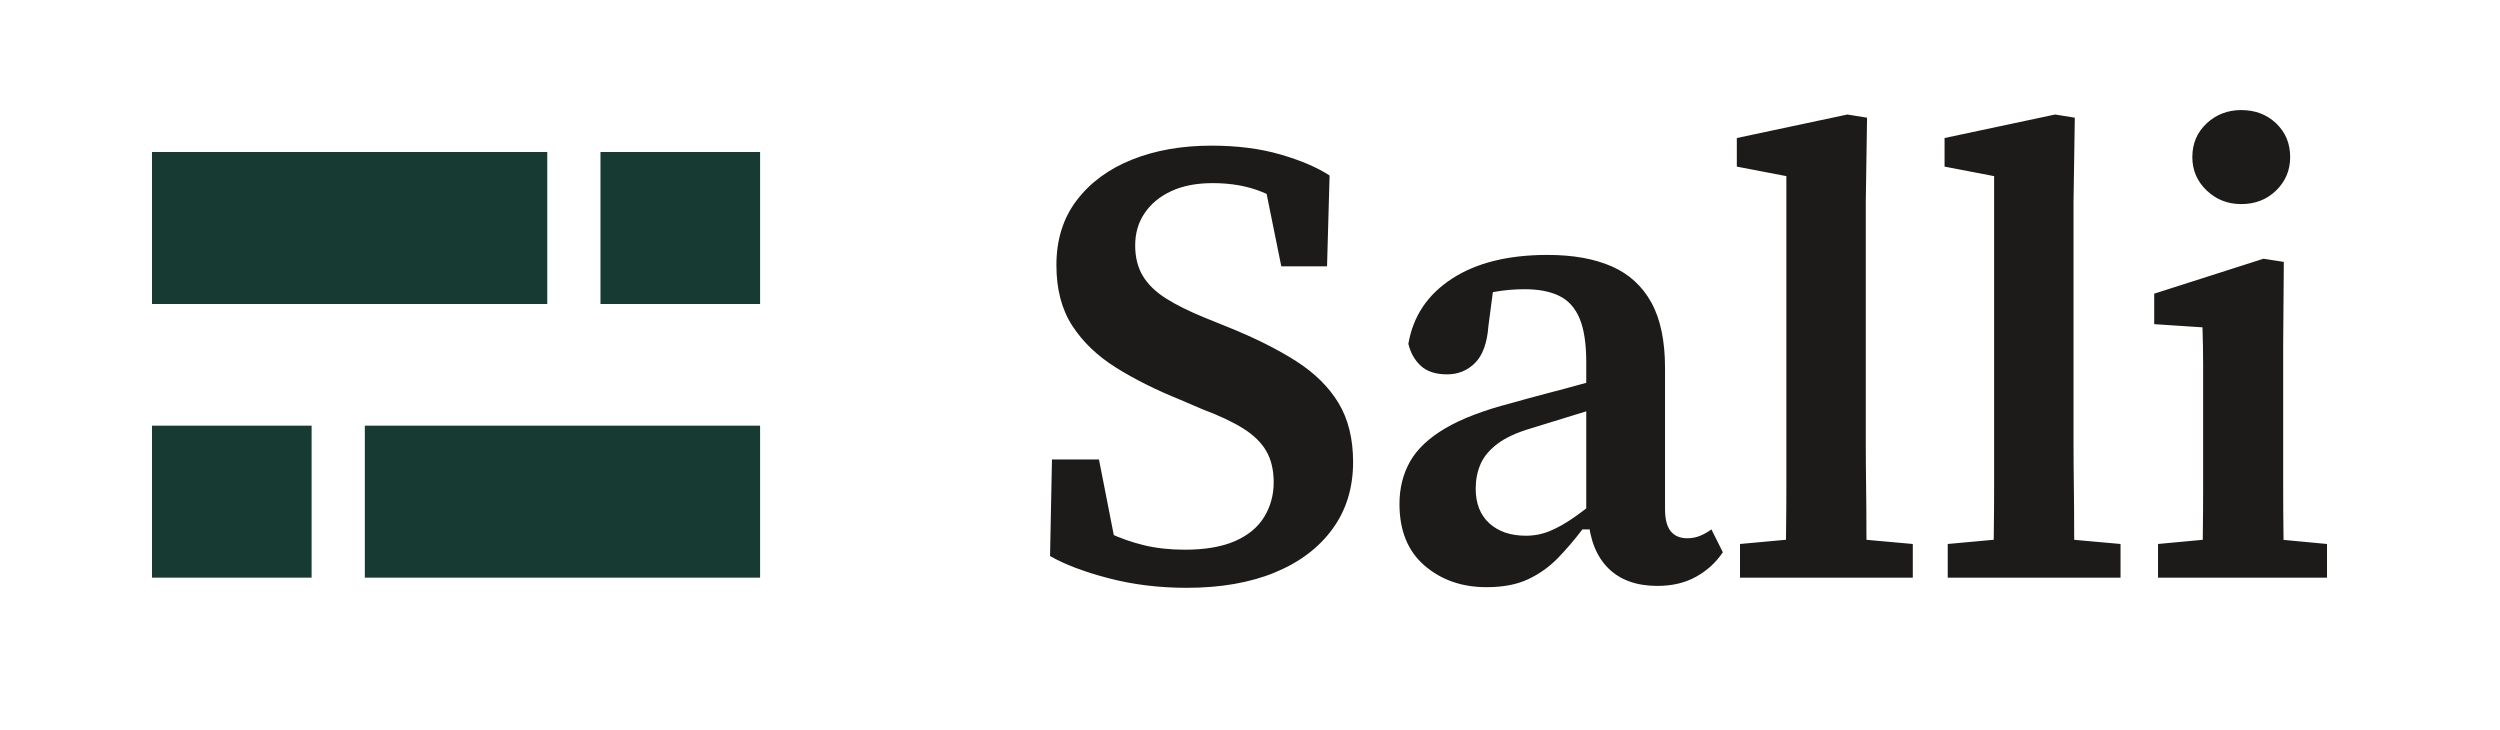
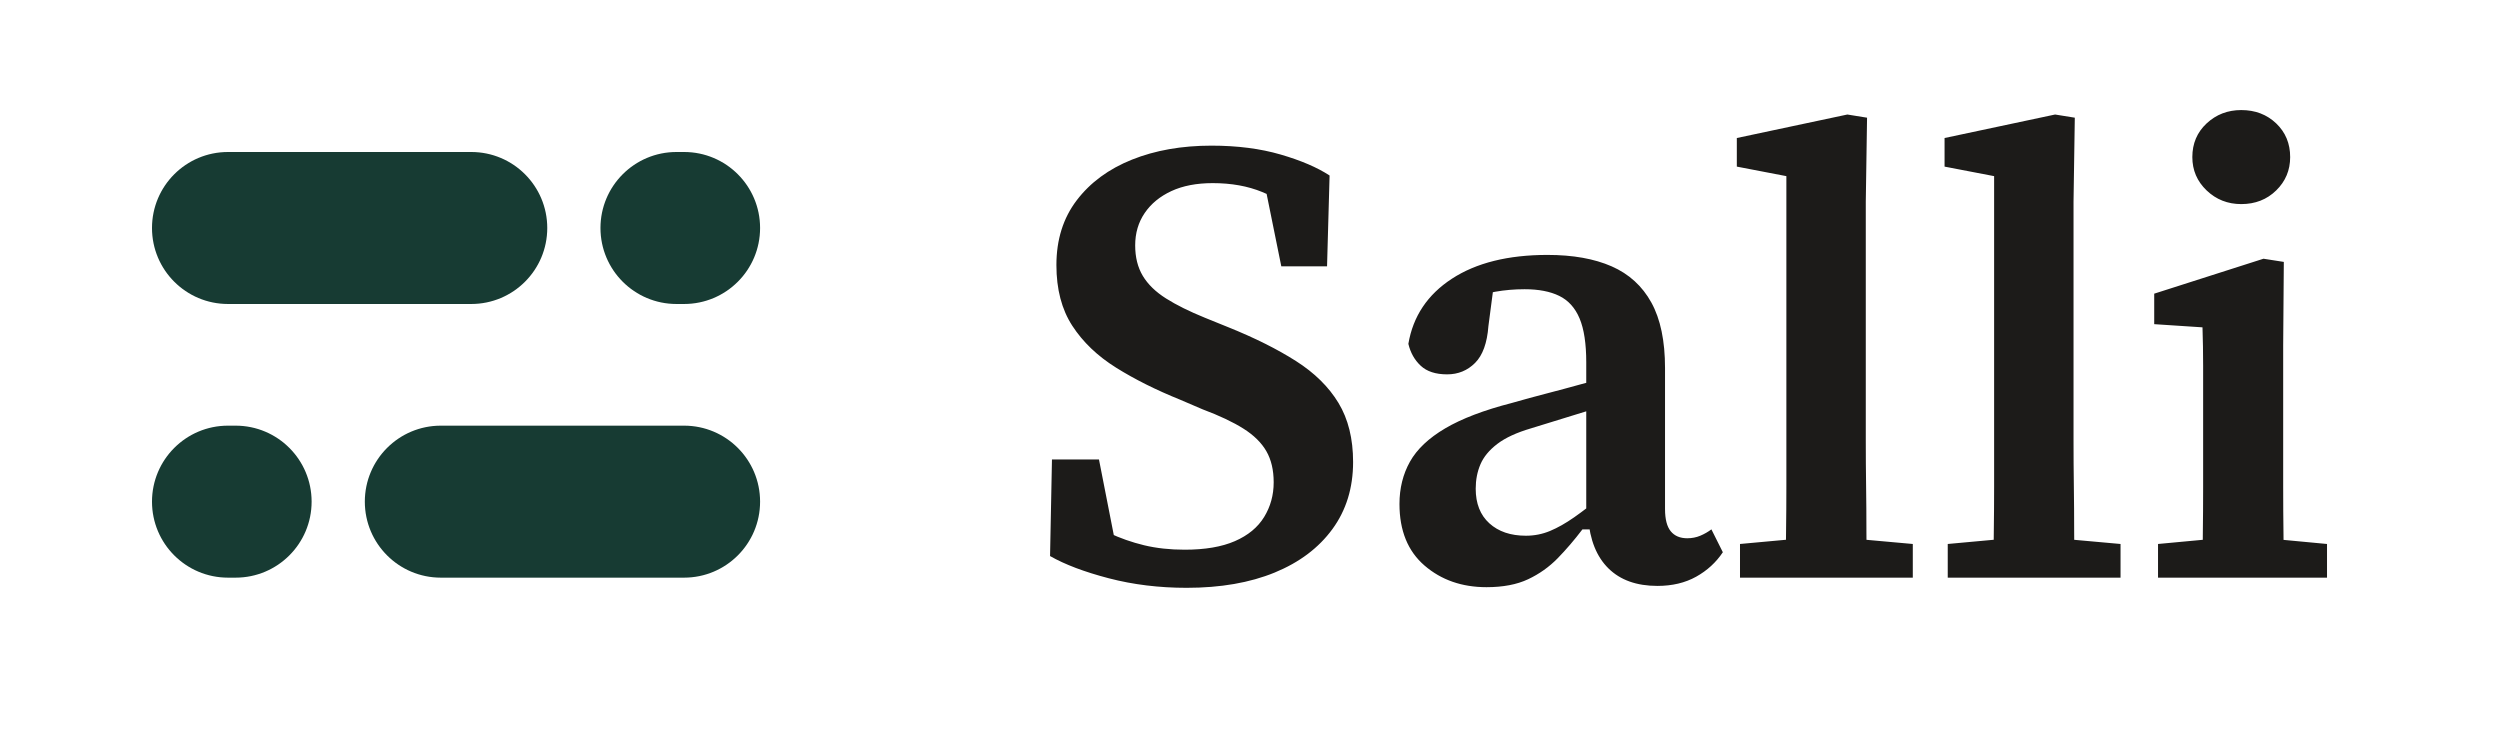
<svg xmlns="http://www.w3.org/2000/svg" width="472.214" height="137.829" viewBox="0 0 472.214 137.829" role="img" aria-label="Salli">
-   <rect x="28.71" y="28.71" width="74.66" height="28.71" fill="#173B33" />
-   <rect x="113.42" y="28.71" width="30.15" height="28.71" fill="#173B33" />
-   <rect x="28.71" y="80.40" width="30.15" height="28.71" fill="#173B33" />
-   <rect x="68.91" y="80.40" width="74.66" height="28.71" fill="#173B33" />
+   <rect rx="14.355" x="28.71" y="28.71" width="74.66" height="28.71" fill="#173B33" />
+   <rect rx="14.355" x="113.42" y="28.71" width="30.15" height="28.71" fill="#173B33" />
+   <rect rx="14.355" x="28.71" y="80.40" width="30.15" height="28.71" fill="#173B33" />
+   <rect rx="14.355" x="68.91" y="80.40" width="74.66" height="28.71" fill="#173B33" />
  <path transform="translate(193.42 109.11)" fill="#1C1B19" d="M30.72 1.92Q22.92 1.92 16.02 0.12Q9.12 -1.68 4.92 -4.08L5.28 -22.32H14.16L17.76 -3.96L9.6 -5.52V-12.12Q12.84 -9.96 16.02 -8.46Q19.2 -6.96 22.68 -6.12Q26.16 -5.28 30.36 -5.28Q36.12 -5.28 39.84 -6.9Q43.56 -8.52 45.36 -11.46Q47.16 -14.4 47.16 -18Q47.16 -21.48 45.78 -23.88Q44.4 -26.28 41.46 -28.14Q38.52 -30 33.72 -31.8L29.52 -33.6Q22.68 -36.36 17.4 -39.66Q12.12 -42.96 9.12 -47.58Q6.12 -52.2 6.12 -59.04Q6.12 -66.24 9.96 -71.28Q13.8 -76.32 20.4 -78.96Q27 -81.6 35.4 -81.6Q42.72 -81.6 48.48 -79.92Q54.24 -78.24 57.72 -75.96L57.24 -58.8H48.6L45 -76.56L53.28 -74.64V-68.04Q49.08 -71.16 45 -72.84Q40.92 -74.52 35.64 -74.52Q31.08 -74.52 27.84 -73.02Q24.6 -71.52 22.8 -68.88Q21 -66.24 21 -62.76Q21 -59.4 22.44 -57Q23.88 -54.6 26.82 -52.74Q29.76 -50.88 34.2 -49.08L38.64 -47.28Q46.08 -44.28 51.36 -40.92Q56.64 -37.56 59.4 -33Q62.16 -28.44 62.16 -21.84Q62.16 -14.52 58.26 -9.18Q54.36 -3.84 47.34 -0.96Q40.32 1.92 30.72 1.92ZM87.36 1.8Q80.4 1.8 75.66 -2.28Q70.92 -6.36 70.92 -13.92Q70.92 -18.36 72.9 -21.9Q74.88 -25.44 79.56 -28.2Q84.24 -30.96 92.16 -33Q95.52 -33.96 98.76 -34.8Q102 -35.64 105.24 -36.54Q108.48 -37.44 111.72 -38.16V-33.12Q107.76 -31.92 103.74 -30.66Q99.72 -29.4 95.76 -28.2Q91.68 -27 89.4 -25.26Q87.12 -23.52 86.22 -21.42Q85.32 -19.32 85.32 -16.8Q85.32 -12.6 87.9 -10.26Q90.48 -7.92 94.8 -7.92Q97.2 -7.92 99.36 -8.82Q101.52 -9.72 103.92 -11.4Q106.32 -13.08 109.56 -15.72L110.28 -9.12H105.48Q103.2 -6.12 100.8 -3.66Q98.4 -1.2 95.22 0.3Q92.04 1.8 87.36 1.8ZM119.64 1.56Q113.76 1.56 110.4 -1.74Q107.04 -5.04 106.56 -11.28L106.2 -11.52V-40.68Q106.2 -45.96 104.94 -48.96Q103.68 -51.96 101.1 -53.22Q98.52 -54.48 94.56 -54.48Q91.68 -54.48 88.98 -54Q86.28 -53.52 83.4 -52.44L89.04 -57.6L87.72 -47.52Q87.36 -42.72 85.2 -40.56Q83.04 -38.4 79.92 -38.4Q76.68 -38.4 74.94 -40.02Q73.2 -41.64 72.6 -44.16Q73.92 -51.96 80.82 -56.46Q87.72 -60.96 98.88 -60.96Q106.08 -60.96 111 -58.8Q115.92 -56.64 118.5 -51.96Q121.08 -47.28 121.08 -39.6V-12.96Q121.08 -10.08 122.16 -8.76Q123.24 -7.44 125.28 -7.44Q126.6 -7.44 127.74 -7.92Q128.88 -8.4 129.84 -9.12L132 -4.8Q130.08 -1.92 126.96 -0.18Q123.84 1.56 119.64 1.56ZM135.24 0V-6.36L148.32 -7.56H154.56L167.88 -6.36V0ZM143.88 0Q143.88 -4.32 143.94 -8.64Q144 -12.96 144 -17.28Q144 -21.6 144 -25.8V-75.84L134.64 -77.64V-83.04L155.52 -87.48L159.24 -86.88L159 -71.04V-25.8Q159 -21.6 159.06 -17.28Q159.12 -12.96 159.12 -8.64Q159.12 -4.32 159.24 0ZM174.48 0V-6.36L187.56 -7.56H193.8L207.12 -6.36V0ZM183.12 0Q183.12 -4.32 183.18 -8.64Q183.24 -12.96 183.24 -17.28Q183.24 -21.6 183.24 -25.8V-75.84L173.88 -77.64V-83.04L194.76 -87.48L198.48 -86.88L198.24 -71.04V-25.8Q198.24 -21.6 198.3 -17.28Q198.36 -12.96 198.36 -8.64Q198.36 -4.32 198.48 0ZM214.2 0V-6.36L227.04 -7.56H233.4L246.12 -6.36V0ZM222.6 0Q222.6 -3.6 222.66 -8.04Q222.72 -12.48 222.72 -17.16Q222.72 -21.84 222.72 -25.8V-32.04Q222.72 -36.36 222.72 -39.96Q222.72 -43.56 222.6 -47.28L213.48 -47.88V-53.64L234.12 -60.24L237.96 -59.64L237.84 -43.92V-25.8Q237.84 -21.84 237.84 -17.16Q237.84 -12.48 237.9 -8.04Q237.96 -3.6 237.96 0ZM229.92 -70.56Q226.08 -70.56 223.38 -73.14Q220.68 -75.72 220.68 -79.44Q220.68 -83.28 223.38 -85.8Q226.08 -88.32 229.92 -88.32Q233.88 -88.32 236.52 -85.8Q239.16 -83.28 239.16 -79.44Q239.16 -75.72 236.52 -73.14Q233.88 -70.56 229.92 -70.56Z" />
</svg>
